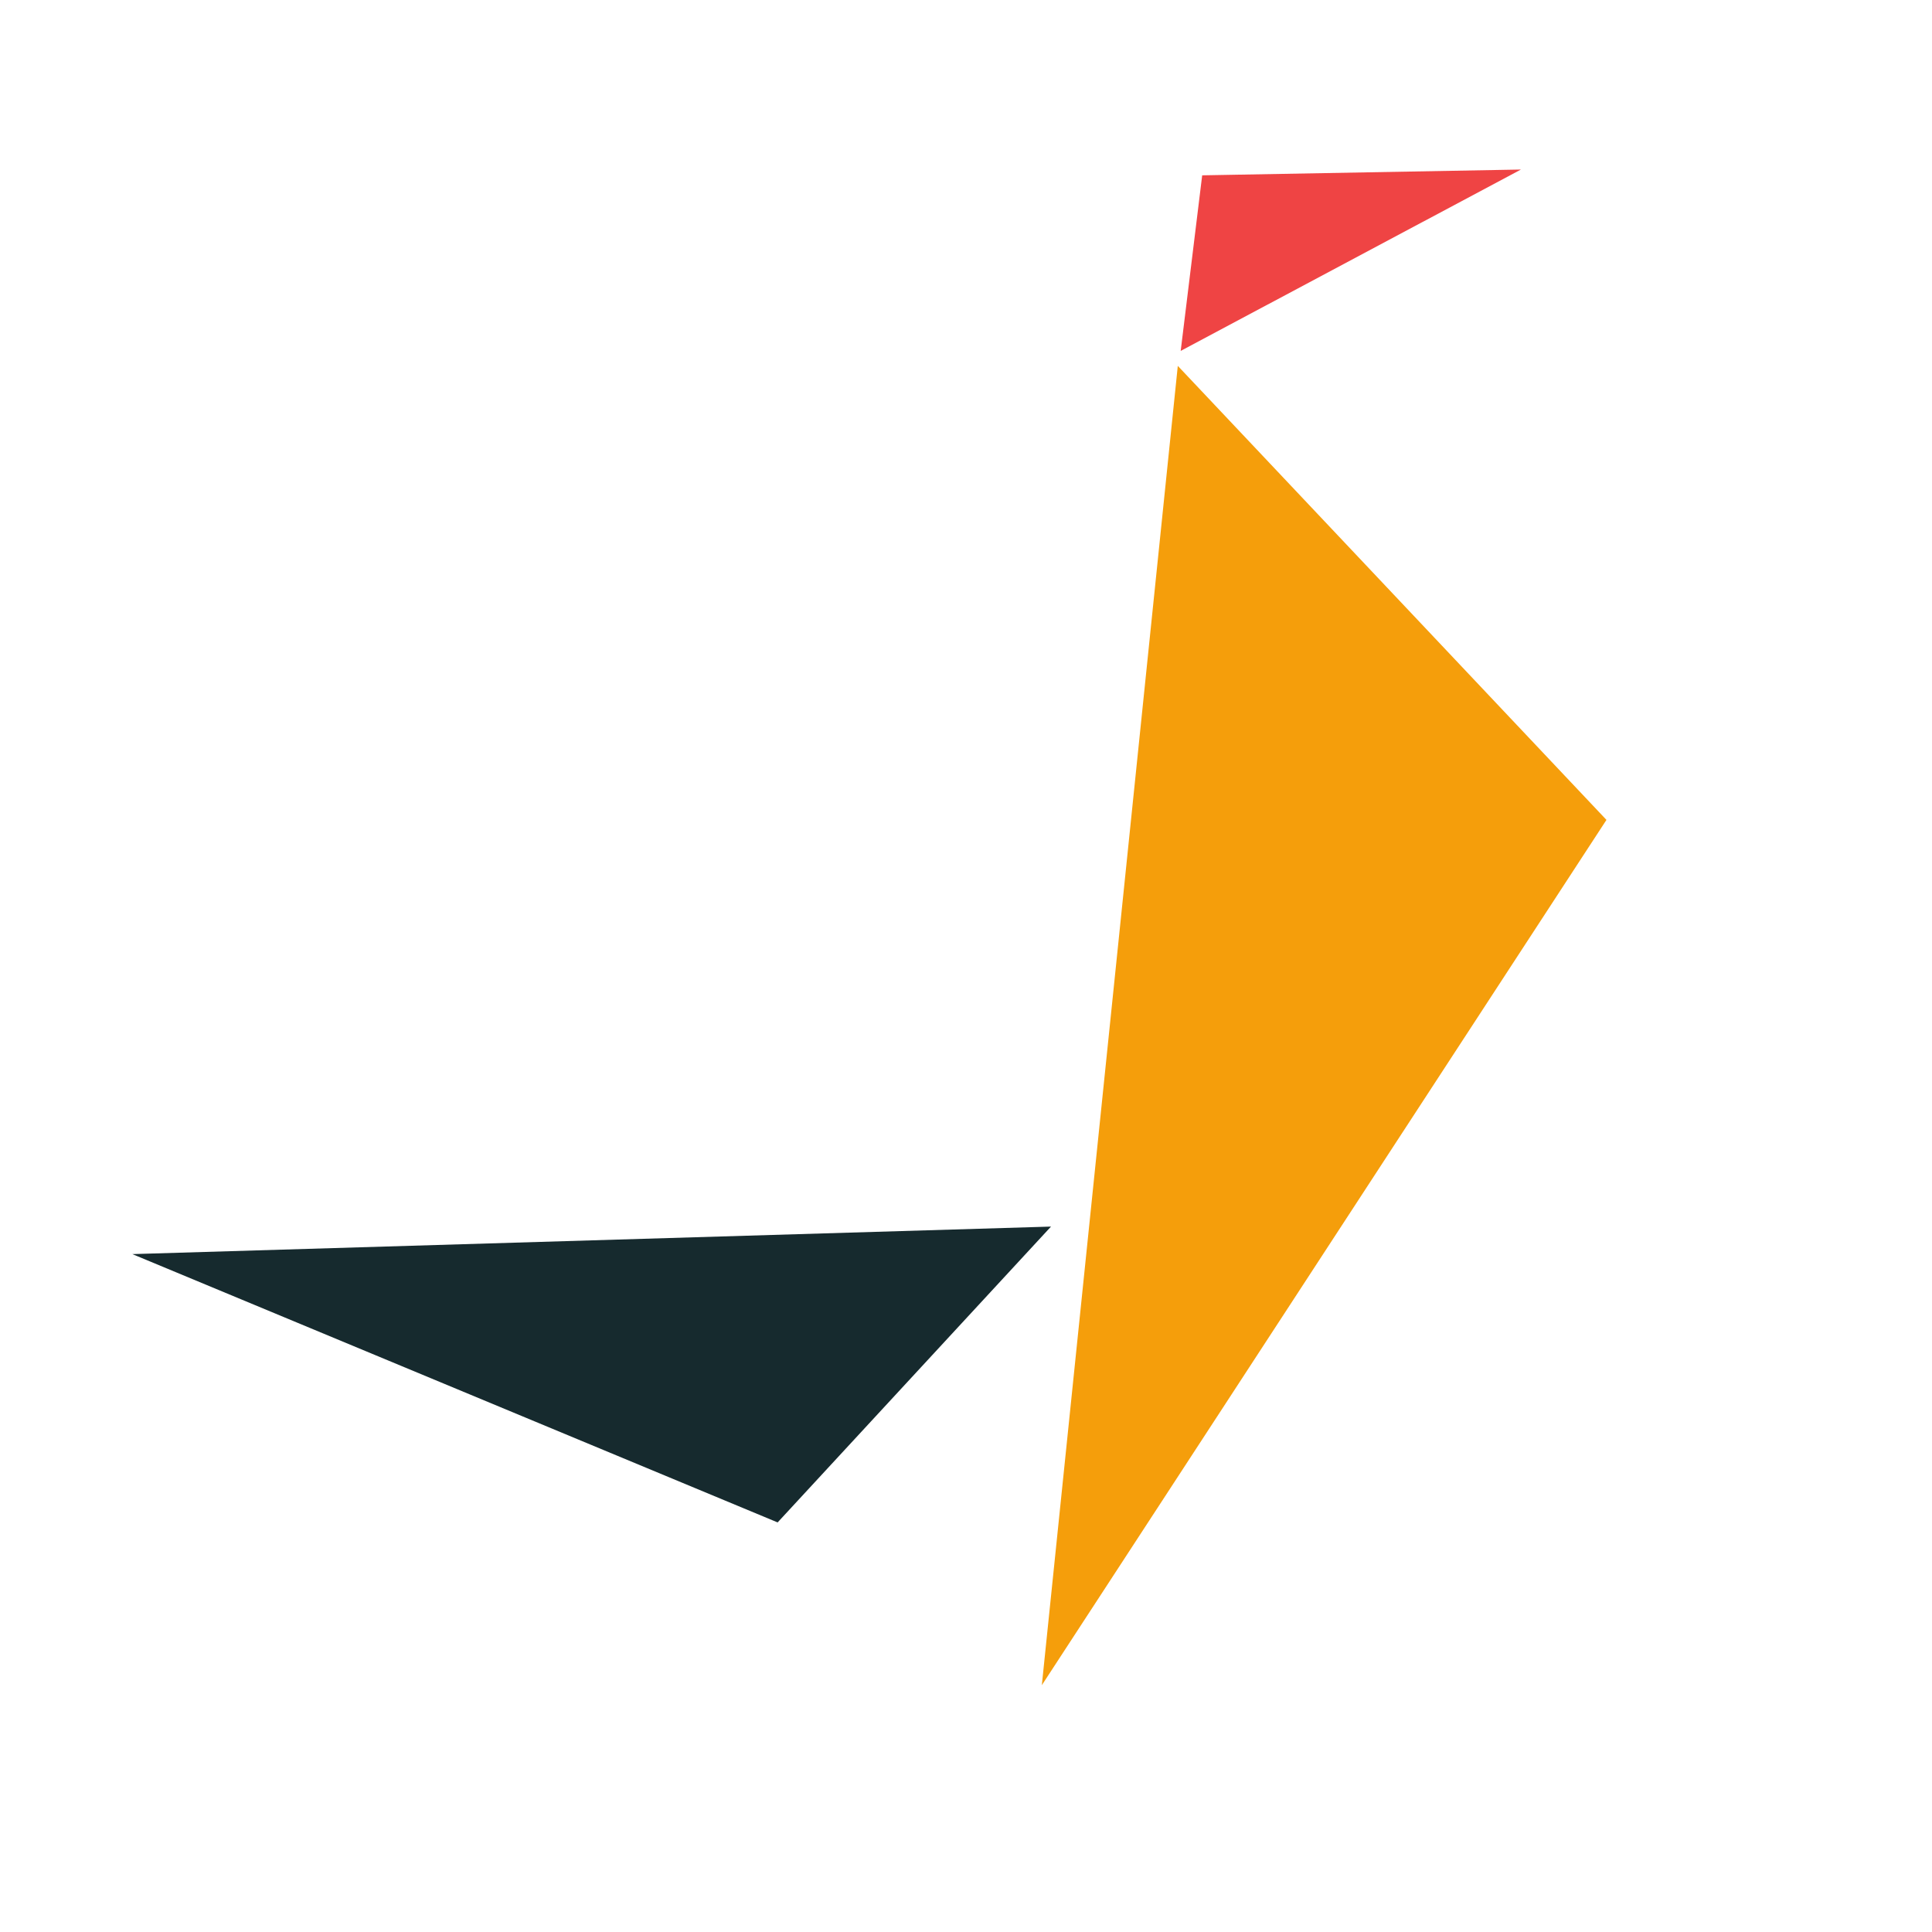
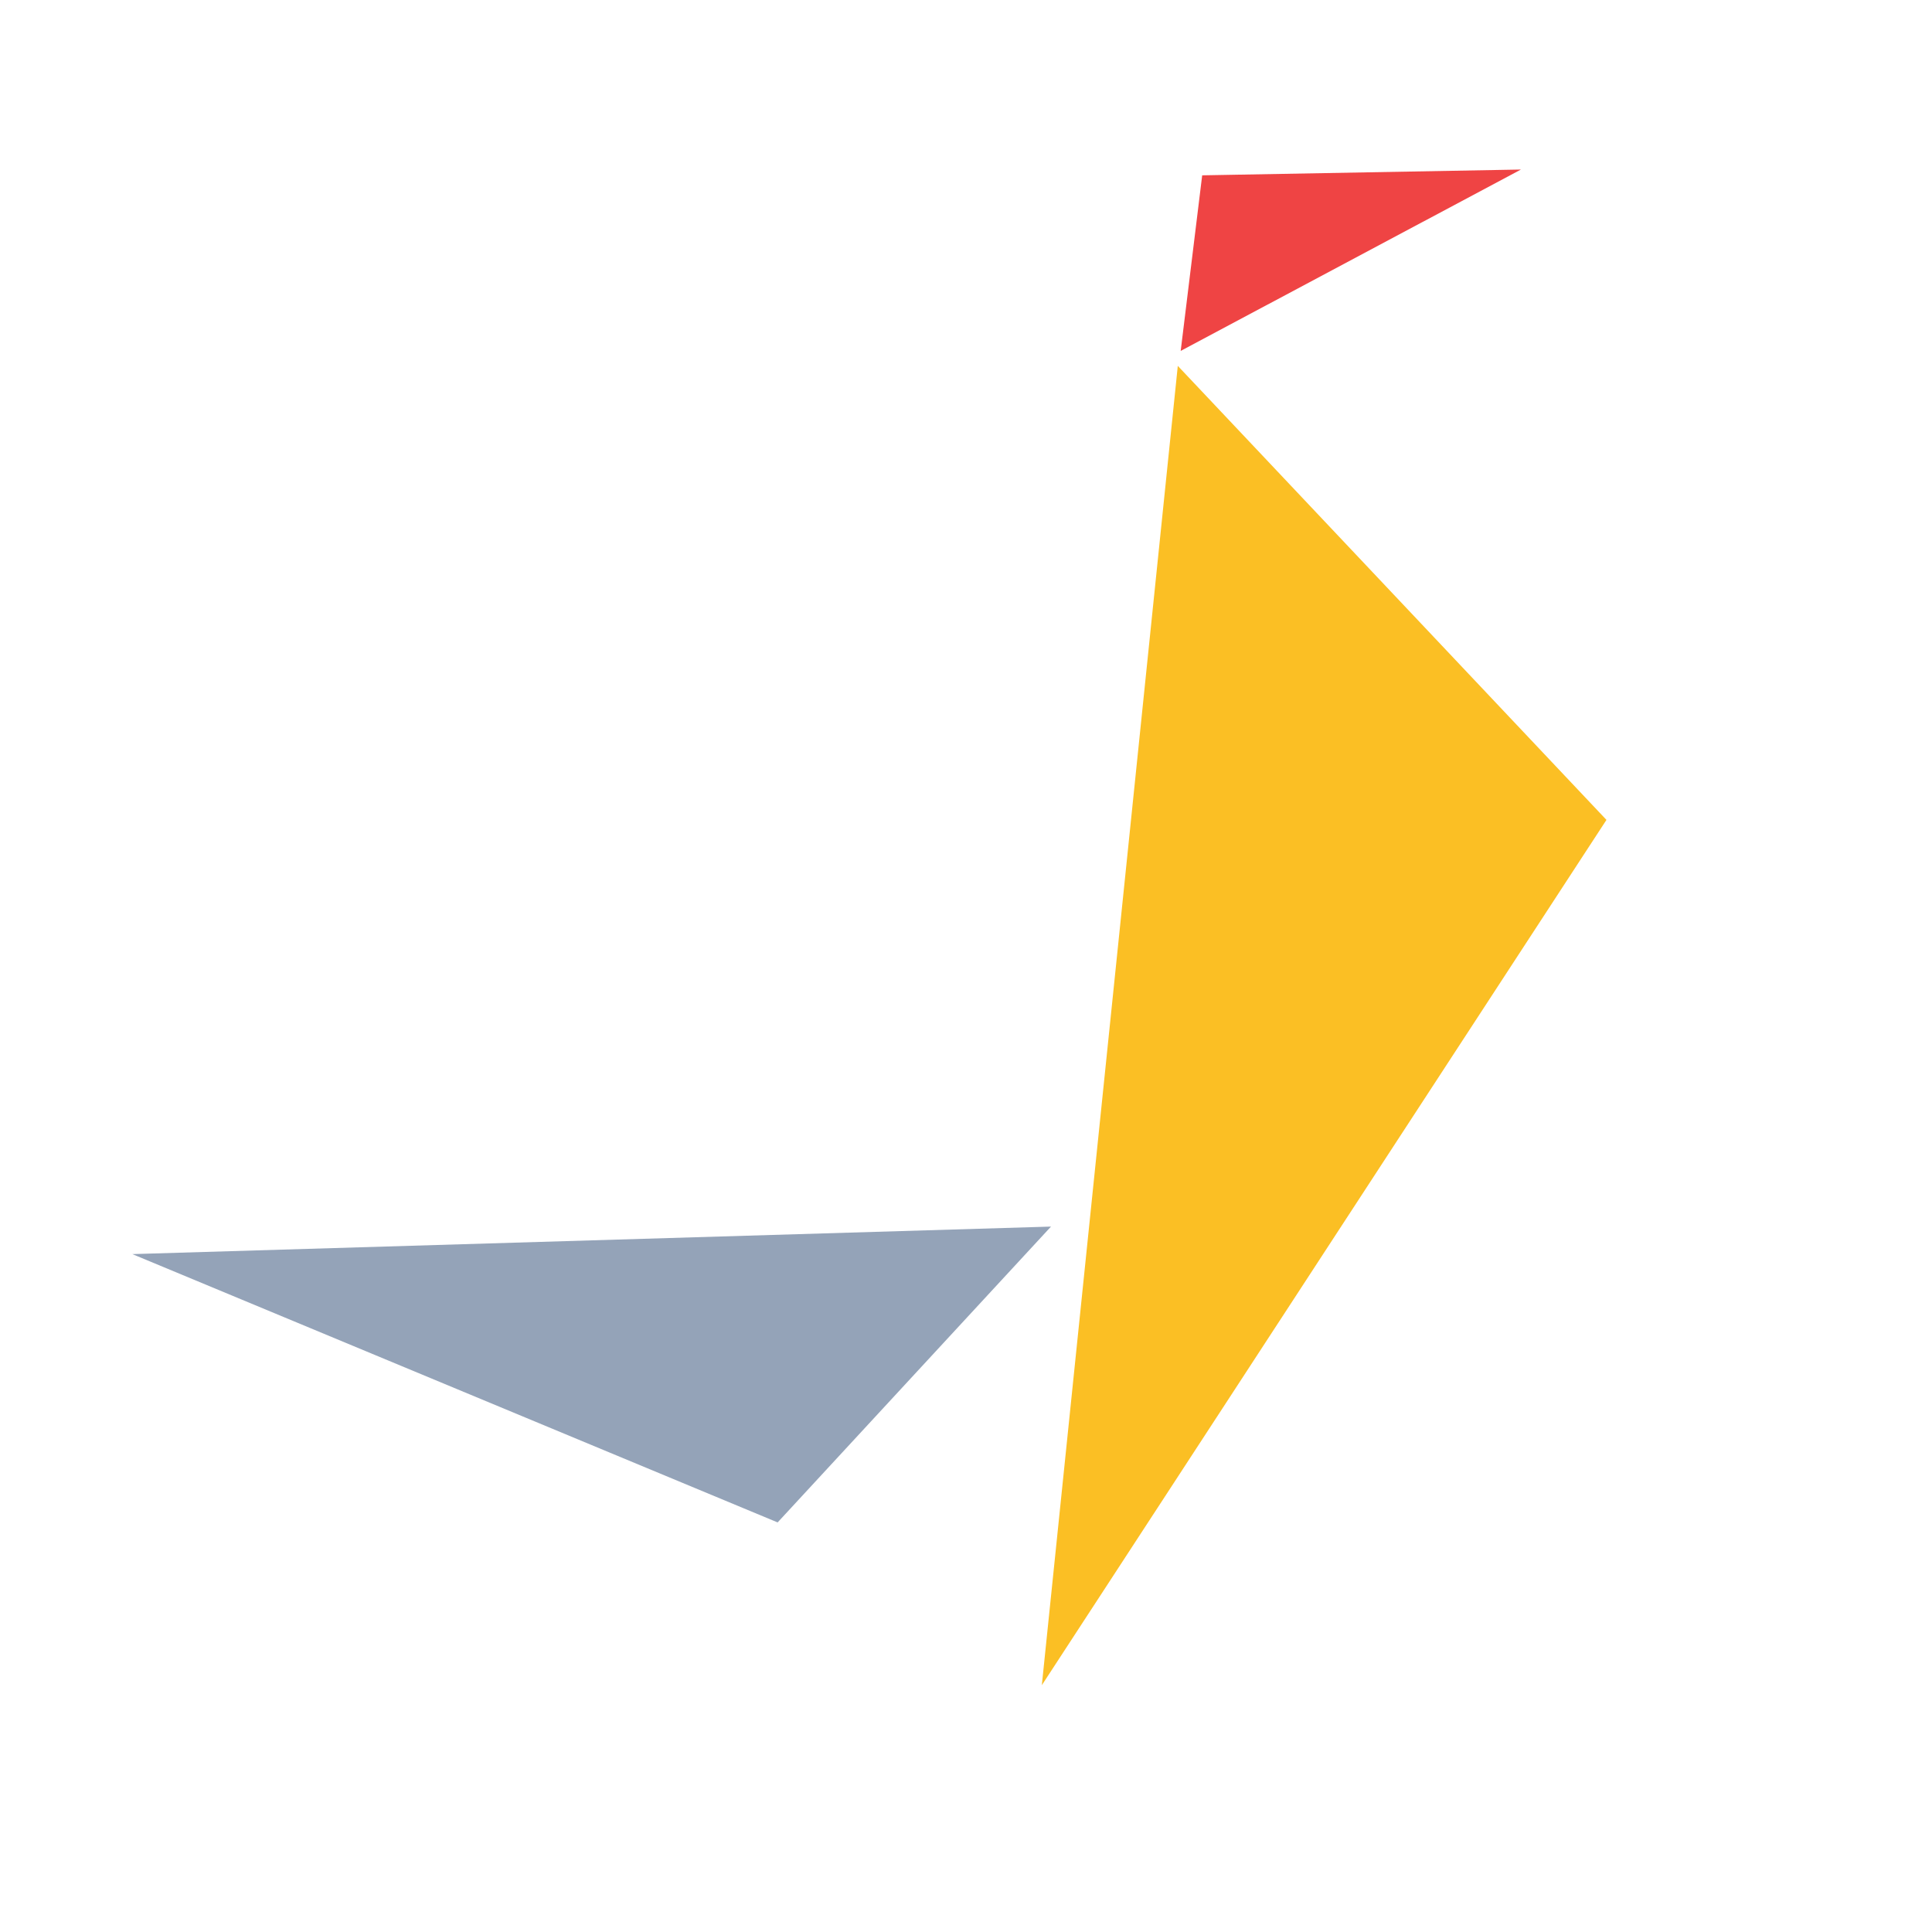
<svg xmlns="http://www.w3.org/2000/svg" width="100%" height="100%" viewBox="0 0 8 8" version="1.1" xml:space="preserve" style="fill-rule:evenodd;clip-rule:evenodd;stroke-linejoin:round;stroke-miterlimit:2;">
  <g>
-     <path d="M4.877,1.515l-0.563,5.463l2.338,-3.583l-1.775,-1.88Z" style="fill:#f59e0b;" />
-     <path d="M4.352,5.079l-3.804,0.114l2.672,1.111l1.132,-1.225Z" style="fill:#162a2e;" />
-     <path d="M4.889,1.453l1.409,-0.751l-1.32,0.024l-0.089,0.727Z" style="fill:#ef4444;" />
+     <path d="M4.877,1.515L4.314,6.978L6.652,3.395L4.877,1.515Z" style="fill:rgb(251,191,36);" />
+     <path d="M4.352,5.079L0.548,5.193L3.22,6.304L4.352,5.079Z" style="fill:rgb(148,163,184);" />
+     <path d="M4.889,1.453L6.298,0.702L4.978,0.726L4.889,1.453Z" style="fill:rgb(239,68,68);" />
  </g>
</svg>
